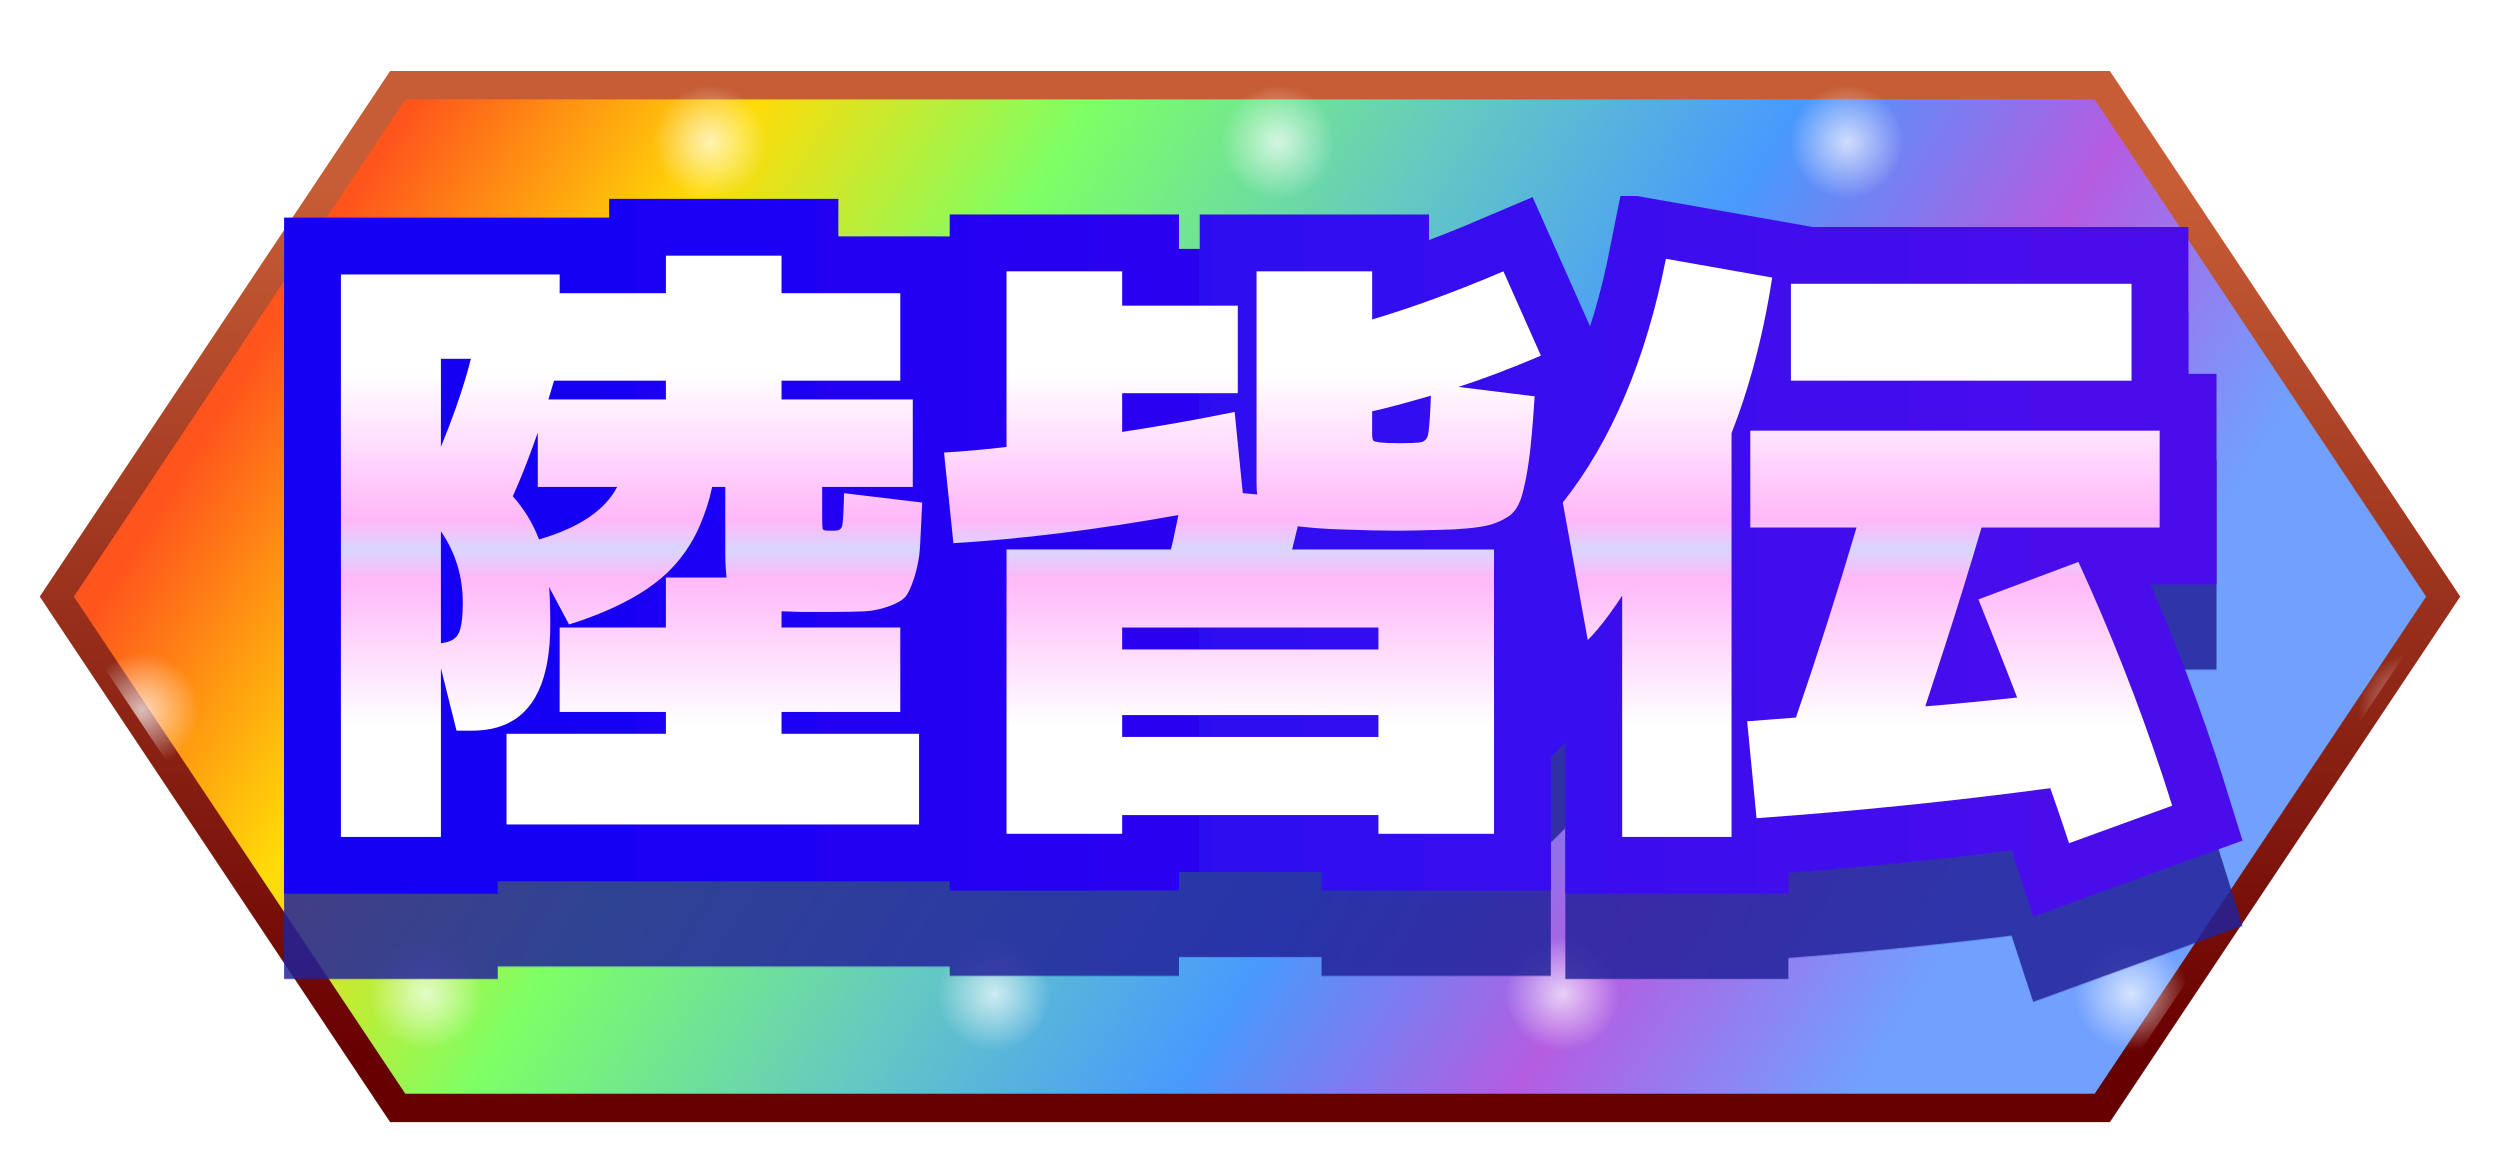
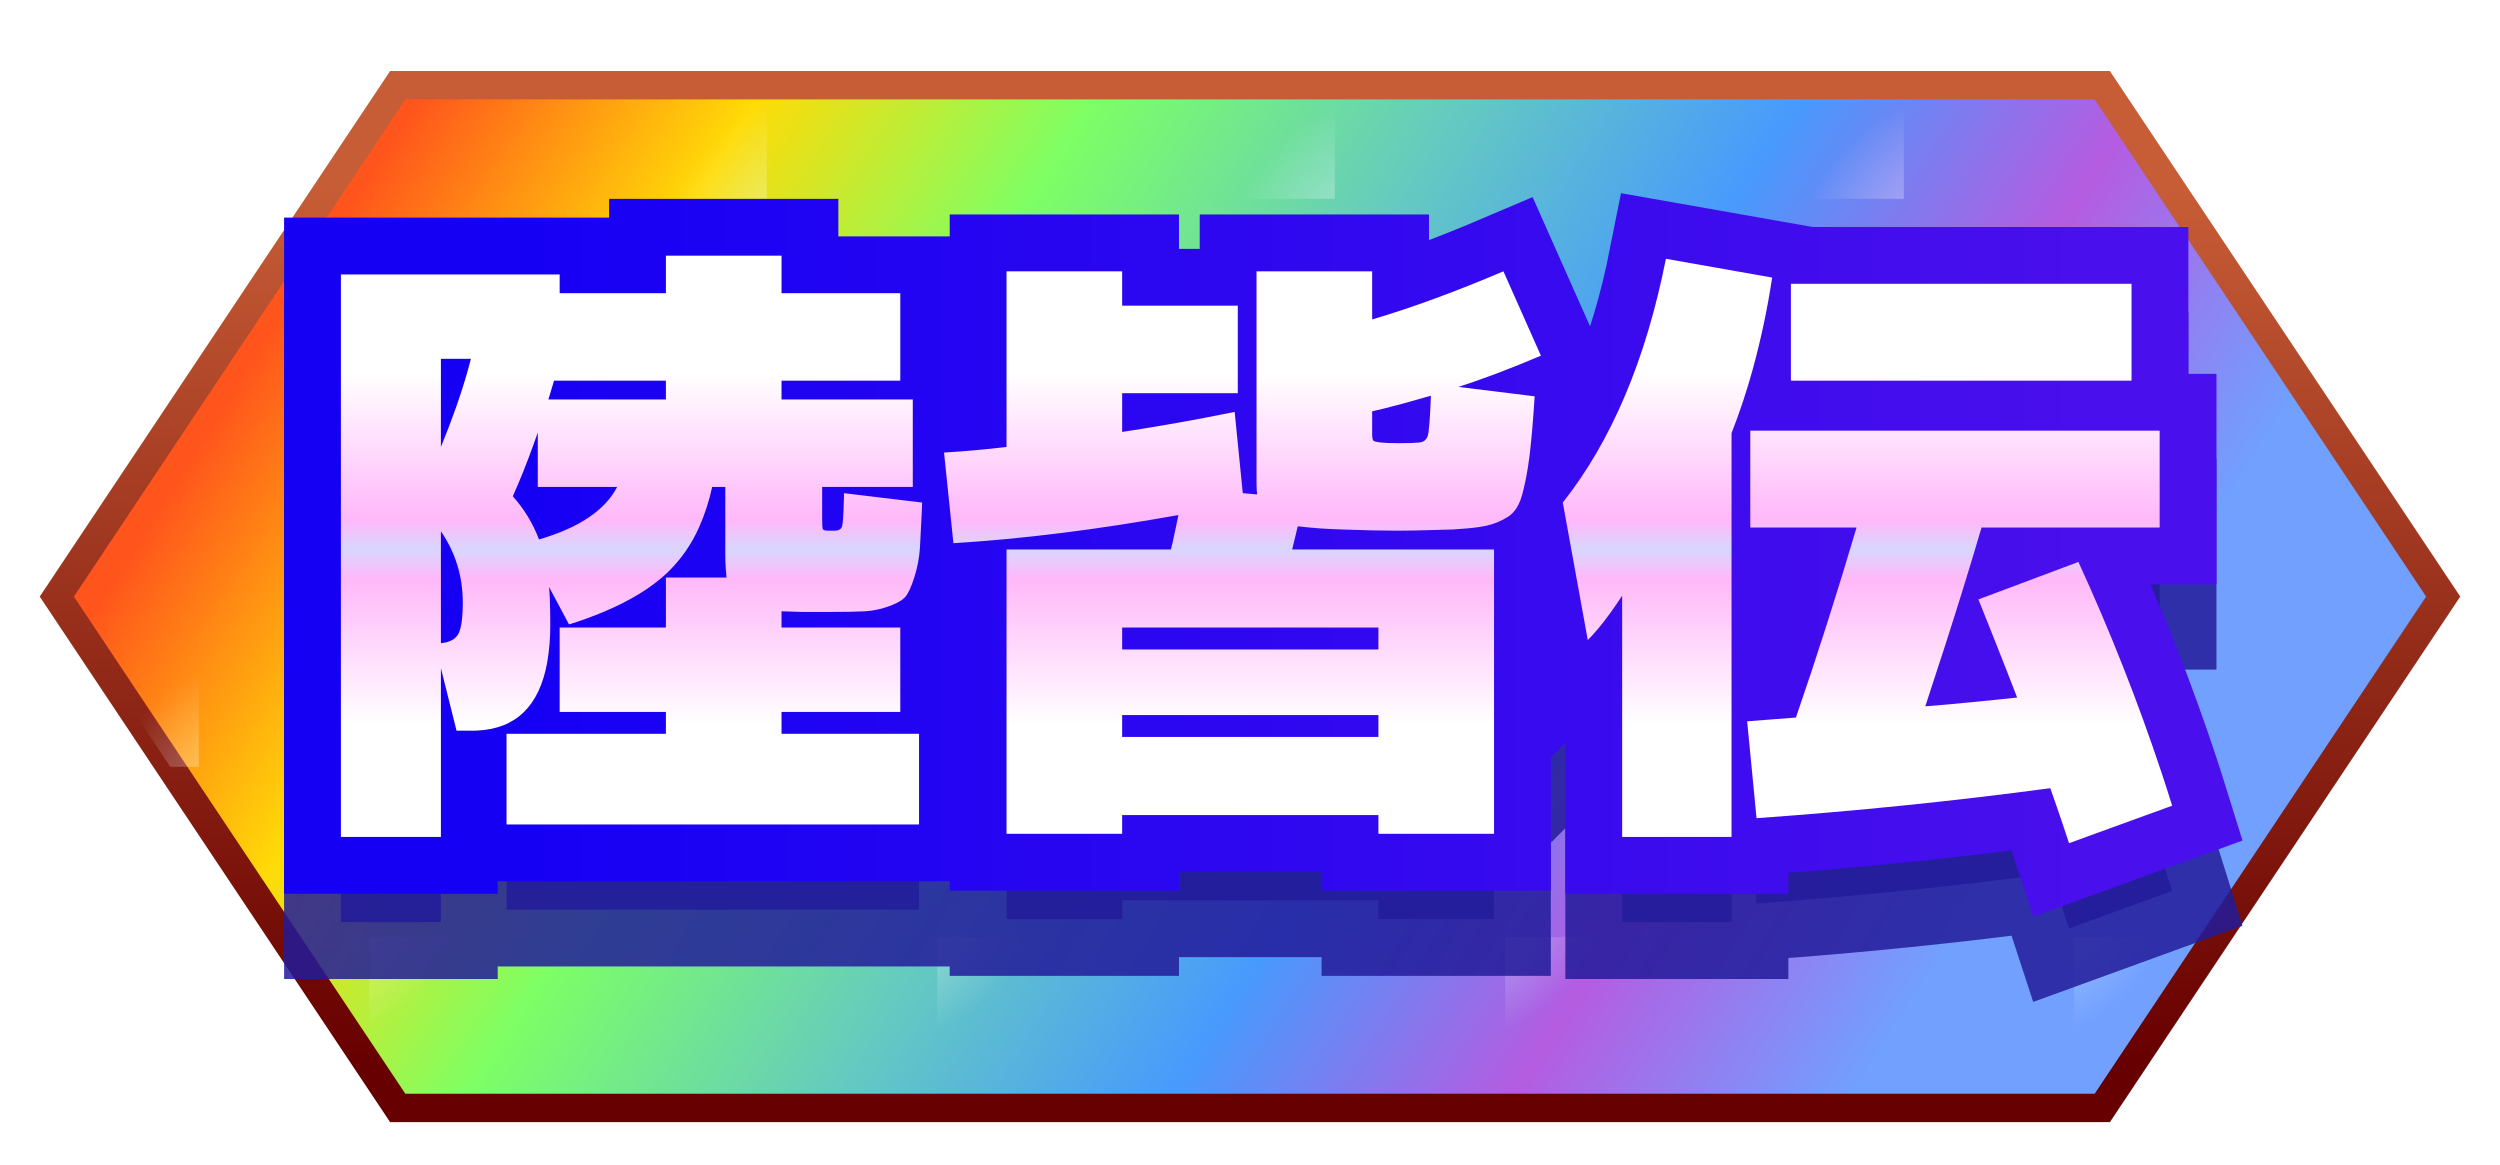
<svg xmlns="http://www.w3.org/2000/svg" width="88" height="41">
  <defs>
-     <linearGradient id="c" cx="10%" cy="15%" gradientTransform="rotate(15)">
+     <linearGradient id="c" gradientTransform="rotate(15)">
      <stop offset="14%" stop-color="#ff551c" />
      <stop offset="28%" stop-color="#ffdb07" />
      <stop offset="42%" stop-color="#7dff65" />
      <stop offset="57%" stop-color="#65cac0" />
      <stop offset="71%" stop-color="#489afd" />
      <stop offset="85%" stop-color="#b55ce1" />
      <stop offset="99%" stop-color="#71a0ff" />
    </linearGradient>
    <linearGradient id="b" x1="0%" y1="0%" x2="0%" y2="100%">
      <stop offset="10%" stop-color="#c75d36" />
      <stop offset="95%" stop-color="#670000" />
    </linearGradient>
    <linearGradient id="e" x1="0%" y1="0%" x2="0%" y2="50%" spreadMethod="reflect">
      <stop offset="40%" stop-color="#fff" />
      <stop offset="90%" stop-color="#ffb8f9" />
      <stop offset="100%" stop-color="#d8d6ff" />
    </linearGradient>
    <linearGradient id="f">
      <stop offset="10%" stop-color="#1600f4" />
      <stop offset="95%" stop-color="#490FEC" />
    </linearGradient>
    <radialGradient id="a">
      <stop offset="0%" stop-color="#FFF" stop-opacity=".7" />
      <stop offset="100%" stop-color="#FFF" stop-opacity="0" />
    </radialGradient>
    <pattern id="d" x="0" y="0" width="20" height="20" patternUnits="userSpaceOnUse">
-       <rect x="3" y="3" width="4" height="4" fill="url(#a)" />
-       <rect x="13" y="13" width="4" height="4" fill="url(#a)" />
+       <path fill="url(#a)" d="M3 3h4v4H3zM13 13h4v4h-4z" />
    </pattern>
-     <filter id="g" height="150%">
-       <feDropShadow dx="0" dy="3" flood-color="#221C9A" flood-opacity=".85" stdDeviation="0" />
-     </filter>
  </defs>
-   <polygon points="2,21 14,3 74,3 86,21 74,39 14,39" stroke="url(#b)" fill="url(#c)" />
-   <polygon points="2,21 14,3 74,3 86,21 74,39 14,39" fill="url(#d)" />
-   <g fill="url(#e)" stroke-linecap="round" fill-rule="evenodd" stroke="url(#f)" stroke-width="4" paint-order="stroke" filter="url(#g)">
-     <path d="M27.51 25.06v.77h4.84v3.19H17.83v-3.19h5.61v-.77H19.7v-2.97h3.74v-1.76h2.134a10.264 10.264 0 01-.027-.315q-.017-.249-.017-.455v-2.42h-.462a7.112 7.112 0 01-.461 1.421 5.047 5.047 0 01-1.112 1.593q-.834.794-2.269 1.393a14.025 14.025 0 01-1.196.433l-.704-1.32q.033.299.041.897a31.141 31.141 0 01.003.423 7.495 7.495 0 01-.109 1.342q-.419 2.291-2.448 2.393a3.835 3.835 0 01-.193.005h-.55l-.55-2.2v5.94H12V9.66h7.7v.66h3.74V9h4.07v1.32h4.18v3.08h-4.18v.66h4.62v3.08h-3.19v1.1q0 .301.018.373a.095.095 0 00.004.012q.022.055.198.055h.22a.443.443 0 00.093-.009q.054-.012.092-.038a.202.202 0 00.079-.118q.038-.141.059-.884a40.27 40.27 0 00.007-.271l2.75.33a176.922 176.922 0 01-.021.486q-.031.683-.056 1.087-.033.539-.198 1.056a4.989 4.989 0 01-.082.237q-.08.213-.157.342a.771.771 0 01-.08.114q-.13.149-.457.282a3.209 3.209 0 01-.126.048 3.064 3.064 0 01-.624.155 2.724 2.724 0 01-.223.021q-.414.022-1.261.022a41.66 41.66 0 01-.015 0h-.88a5.429 5.429 0 01-.083-.001q-.115-.001-.272-.008a17.996 17.996 0 01-.052-.002 21.502 21.502 0 00-.118-.005q-.162-.006-.245-.006v.572h4.18v2.97h-4.18zm11.99-14.3h4.07v3.08H39.5v1.364a78.428 78.428 0 002.874-.491 90.71 90.71 0 001.086-.213l.286 2.86.506.044q-.017-.117-.021-.336a8.109 8.109 0 01-.001-.148V9.55h4.07v1.694q2.09-.616 4.62-1.694l1.32 2.97q-1.606.682-2.904 1.1l2.684.33a63.887 63.887 0 01-.045.654q-.052.706-.108 1.205a15.641 15.641 0 01-.034.286 12.377 12.377 0 01-.097.626q-.052.284-.114.532a6.84 6.84 0 01-.042.162q-.106.386-.306.611a.921.921 0 01-.2.17q-.352.22-.748.308a3.757 3.757 0 01-.252.046q-.361.054-.914.086a151.309 151.309 0 01-.635.019q-.839.024-1.298.025a18.506 18.506 0 01-.047 0q-.773 0-1.923-.042a95.813 95.813 0 01-.057-.002q-.77-.022-1.518-.11-.066.286-.198.814h7.106v10.01h-4.07v-.66H39.5v.66h-4.07V19.34h5.786q.037-.112.202-.91a118.101 118.101 0 00.062-.3q-4.29.77-7.92.99l-.33-3.19q1.1-.066 2.2-.198V9.55h4.07v1.21zM69.64 21.1l3.52-1.32a73.35 73.35 0 012.938 7.451 66.288 66.288 0 01.362 1.129l-3.63 1.32a59.195 59.195 0 00-.217-.654l-.208-.611a112.585 112.585 0 00-.235-.671q-5.082.682-10.34 1.056l-.33-3.41 1.716-.132q1.1-3.19 2.134-6.688h-3.74v-3.41h14.41v3.41h-6.27a143.854 143.854 0 01-.65 2.153q-.588 1.898-1.33 4.139a56.556 56.556 0 00.639-.052q1.044-.091 2.595-.256-.378-.983-.881-2.247a353.96 353.96 0 00-.483-1.207zm-8.69-5.852V29.46H57.1v-8.492a14.959 14.959 0 01-.441.641q-.408.56-.769.921l-.88-4.84q2.574-3.256 3.63-8.58l3.74.66a28.07 28.07 0 01-.68 3.217 22.702 22.702 0 01-.75 2.261zM75.03 13.4H63.04V9.99h11.99v3.41zM39.5 25.17v.77h9.02v-.77H39.5zm0-2.31h9.02v-.77H39.5v.77zm-17.776-5.72H18.93v-1.914a37.3 37.3 0 01-.34.934q-.174.458-.342.855a18.995 18.995 0 01-.198.455q.594.66.924 1.518 2.112-.616 2.75-1.848zm1.716-3.74h-3.938l-.198.66h4.136v-.66zm-7.92 5.302v3.938q.462-.044.616-.33a.864.864 0 00.069-.183q.081-.299.085-.865a8.332 8.332 0 000-.052q0-1.386-.77-2.508zm1.056-6.072H15.52v3.102q.605-1.475.95-2.706a16.698 16.698 0 00.106-.396zM48.3 14.478v.792q0 .198.044.242.036.036.202.057a2.339 2.339 0 00.084.009q.163.02.59.022a19.846 19.846 0 00.07 0q.418 0 .66-.022.228-.021.3-.217a.445.445 0 00.008-.025q.066-.22.11-1.408-1.364.396-2.068.55z" />
-   </g>
+   <path stroke="url(#b)" fill="url(#c)" d="M2 21 14 3h60l12 18-12 18H14z" />
+   <path fill="url(#d)" d="M2 21 14 3h60l12 18-12 18H14z" />
+   <path d="M27.51 28.06v.77h4.84v3.19H17.83v-3.19h5.61v-.77H19.7v-2.97h3.74v-1.76h2.134a10.264 10.264 0 0 1-.027-.315q-.017-.25-.017-.455v-2.42h-.462a7.112 7.112 0 0 1-.461 1.42 5.047 5.047 0 0 1-1.112 1.594q-.834.794-2.269 1.393a14.025 14.025 0 0 1-1.196.433l-.704-1.32q.033.299.041.897a31.141 31.141 0 0 1 .003.423 7.495 7.495 0 0 1-.109 1.342q-.419 2.29-2.448 2.393a3.835 3.835 0 0 1-.193.005h-.55l-.55-2.2v5.94H12v-19.8h7.7v.66h3.74V12h4.07v1.32h4.18v3.08h-4.18v.66h4.62v3.08h-3.19v1.1q0 .3.018.373a.095.095 0 0 0 .004.012q.022.055.198.055h.22a.443.443 0 0 0 .093-.01q.054-.011.092-.037a.202.202 0 0 0 .079-.118q.038-.141.059-.884a40.27 40.27 0 0 0 .007-.271l2.75.33a176.922 176.922 0 0 1-.021.486q-.031.683-.056 1.087-.033.539-.198 1.056a4.989 4.989 0 0 1-.082.237q-.08.213-.157.342a.771.771 0 0 1-.08.114q-.13.149-.457.282a3.209 3.209 0 0 1-.126.048 3.064 3.064 0 0 1-.624.155 2.724 2.724 0 0 1-.223.02q-.414.023-1.261.023a41.66 41.66 0 0 1-.015 0h-.88a5.429 5.429 0 0 1-.083-.001q-.115-.001-.272-.008a17.996 17.996 0 0 1-.052-.002 21.502 21.502 0 0 0-.118-.005q-.162-.006-.245-.006v.572h4.18v2.97zm11.99-14.3h4.07v3.08H39.5v1.364a78.428 78.428 0 0 0 2.874-.491 90.71 90.71 0 0 0 1.086-.213l.286 2.86.506.044q-.017-.117-.021-.336a8.109 8.109 0 0 1-.001-.148v-7.37h4.07v1.694q2.09-.616 4.62-1.694l1.32 2.97q-1.606.682-2.904 1.1l2.684.33a63.887 63.887 0 0 1-.045.654q-.052.706-.108 1.205a15.641 15.641 0 0 1-.034.286 12.377 12.377 0 0 1-.097.626q-.052.284-.114.532a6.84 6.84 0 0 1-.042.162q-.106.386-.306.61a.921.921 0 0 1-.2.17q-.352.22-.748.309a3.757 3.757 0 0 1-.252.046q-.361.054-.914.086a151.309 151.309 0 0 1-.635.019q-.839.024-1.298.025a18.506 18.506 0 0 1-.047 0q-.773 0-1.923-.042a95.813 95.813 0 0 1-.057-.002q-.77-.022-1.518-.11-.066.286-.198.814h7.106v10.01h-4.07v-.66H39.5v.66h-4.07V22.34h5.786q.037-.112.202-.91a118.101 118.101 0 0 0 .062-.3q-4.29.77-7.92.99l-.33-3.19q1.1-.066 2.2-.198V12.55h4.07zM69.64 24.1l3.52-1.32a73.35 73.35 0 0 1 2.938 7.45 66.288 66.288 0 0 1 .362 1.13l-3.63 1.32a59.195 59.195 0 0 0-.217-.654l-.208-.611a112.585 112.585 0 0 0-.235-.671q-5.082.682-10.34 1.056l-.33-3.41 1.716-.132q1.1-3.19 2.134-6.688h-3.74v-3.41h14.41v3.41h-6.27a143.854 143.854 0 0 1-.65 2.153q-.588 1.898-1.33 4.139a56.556 56.556 0 0 0 .639-.052q1.044-.091 2.595-.256-.378-.983-.881-2.247a353.96 353.96 0 0 0-.483-1.207zm-8.69-5.852V32.46H57.1v-8.492a14.959 14.959 0 0 1-.441.64q-.408.56-.769.922l-.88-4.84q2.574-3.256 3.63-8.58l3.74.66a28.07 28.07 0 0 1-.68 3.217 22.702 22.702 0 0 1-.75 2.26zM75.03 16.4H63.04v-3.41h11.99zM39.5 28.17v.77h9.02v-.77zm0-2.31h9.02v-.77H39.5zm-17.776-5.72H18.93v-1.914a37.3 37.3 0 0 1-.34.934q-.174.458-.342.855a18.995 18.995 0 0 1-.198.455q.594.66.924 1.518 2.112-.616 2.75-1.848zm1.716-3.74h-3.938l-.198.66h4.136zm-7.92 5.302v3.938q.462-.044.616-.33a.864.864 0 0 0 .069-.183q.081-.3.085-.865a8.332 8.332 0 0 0 0-.052q0-1.386-.77-2.508zm1.056-6.072H15.52v3.102q.605-1.475.95-2.706a16.698 16.698 0 0 0 .106-.396zM48.3 17.478v.792q0 .198.044.242.036.036.202.057a2.339 2.339 0 0 0 .084.009q.163.02.59.022a19.846 19.846 0 0 0 .07 0q.418 0 .66-.022.228-.021.3-.217a.445.445 0 0 0 .008-.025q.066-.22.11-1.408-1.364.396-2.068.55z" fill="#221C9A" stroke-linecap="round" fill-rule="evenodd" stroke="#221C9A" stroke-width="4" paint-order="stroke" fill-opacity=".85" stroke-opacity=".85" />
+   <path d="M27.51 25.06v.77h4.84v3.19H17.83v-3.19h5.61v-.77H19.7v-2.97h3.74v-1.76h2.134a10.264 10.264 0 0 1-.027-.315q-.017-.249-.017-.455v-2.42h-.462a7.112 7.112 0 0 1-.461 1.421 5.047 5.047 0 0 1-1.112 1.593q-.834.794-2.269 1.393a14.025 14.025 0 0 1-1.196.433l-.704-1.32q.033.299.041.897a31.141 31.141 0 0 1 .003.423 7.495 7.495 0 0 1-.109 1.342q-.419 2.291-2.448 2.393a3.835 3.835 0 0 1-.193.005h-.55l-.55-2.2v5.94H12V9.66h7.7v.66h3.74V9h4.07v1.32h4.18v3.08h-4.18v.66h4.62v3.08h-3.19v1.1q0 .301.018.373a.095.095 0 0 0 .004.012q.022.055.198.055h.22a.443.443 0 0 0 .093-.009q.054-.012.092-.038a.202.202 0 0 0 .079-.118q.038-.141.059-.884a40.27 40.27 0 0 0 .007-.271l2.75.33a176.922 176.922 0 0 1-.021.486q-.031.683-.056 1.087-.033.539-.198 1.056a4.989 4.989 0 0 1-.082.237q-.08.213-.157.342a.771.771 0 0 1-.08.114q-.13.149-.457.282a3.209 3.209 0 0 1-.126.048 3.064 3.064 0 0 1-.624.155 2.724 2.724 0 0 1-.223.021q-.414.022-1.261.022a41.66 41.66 0 0 1-.015 0h-.88a5.429 5.429 0 0 1-.083-.001q-.115-.001-.272-.008a17.996 17.996 0 0 1-.052-.002 21.502 21.502 0 0 0-.118-.005q-.162-.006-.245-.006v.572h4.18v2.97zm11.99-14.3h4.07v3.08H39.5v1.364a78.428 78.428 0 0 0 2.874-.491 90.71 90.71 0 0 0 1.086-.213l.286 2.86.506.044q-.017-.117-.021-.336a8.109 8.109 0 0 1-.001-.148V9.55h4.07v1.694q2.09-.616 4.62-1.694l1.32 2.97q-1.606.682-2.904 1.1l2.684.33a63.887 63.887 0 0 1-.045.654q-.052.706-.108 1.205a15.641 15.641 0 0 1-.034.286 12.377 12.377 0 0 1-.097.626q-.052.284-.114.532a6.84 6.84 0 0 1-.042.162q-.106.386-.306.611a.921.921 0 0 1-.2.17q-.352.22-.748.308a3.757 3.757 0 0 1-.252.046q-.361.054-.914.086a151.309 151.309 0 0 1-.635.019q-.839.024-1.298.025a18.506 18.506 0 0 1-.047 0q-.773 0-1.923-.042a95.813 95.813 0 0 1-.057-.002q-.77-.022-1.518-.11-.066.286-.198.814h7.106v10.01h-4.07v-.66H39.5v.66h-4.07V19.34h5.786q.037-.112.202-.91a118.101 118.101 0 0 0 .062-.3q-4.29.77-7.92.99l-.33-3.19q1.1-.066 2.2-.198V9.55h4.07zM69.64 21.1l3.52-1.32a73.35 73.35 0 0 1 2.938 7.451 66.288 66.288 0 0 1 .362 1.129l-3.63 1.32a59.195 59.195 0 0 0-.217-.654l-.208-.611a112.585 112.585 0 0 0-.235-.671q-5.082.682-10.34 1.056l-.33-3.41 1.716-.132q1.1-3.19 2.134-6.688h-3.74v-3.41h14.41v3.41h-6.27a143.854 143.854 0 0 1-.65 2.153q-.588 1.898-1.33 4.139a56.556 56.556 0 0 0 .639-.052q1.044-.091 2.595-.256-.378-.983-.881-2.247a353.96 353.96 0 0 0-.483-1.207zm-8.69-5.852V29.46H57.1v-8.492a14.959 14.959 0 0 1-.441.641q-.408.56-.769.921l-.88-4.84q2.574-3.256 3.63-8.58l3.74.66a28.07 28.07 0 0 1-.68 3.217 22.702 22.702 0 0 1-.75 2.261zM75.03 13.4H63.04V9.99h11.99zM39.5 25.17v.77h9.02v-.77zm0-2.31h9.02v-.77H39.5zm-17.776-5.72H18.93v-1.914a37.3 37.3 0 0 1-.34.934q-.174.458-.342.855a18.995 18.995 0 0 1-.198.455q.594.66.924 1.518 2.112-.616 2.75-1.848zm1.716-3.74h-3.938l-.198.66h4.136zm-7.92 5.302v3.938q.462-.044.616-.33a.864.864 0 0 0 .069-.183q.081-.299.085-.865a8.332 8.332 0 0 0 0-.052q0-1.386-.77-2.508zm1.056-6.072H15.52v3.102q.605-1.475.95-2.706a16.698 16.698 0 0 0 .106-.396zM48.3 14.478v.792q0 .198.044.242.036.036.202.057a2.339 2.339 0 0 0 .084.009q.163.02.59.022a19.846 19.846 0 0 0 .07 0q.418 0 .66-.022.228-.021.3-.217a.445.445 0 0 0 .008-.025q.066-.22.11-1.408-1.364.396-2.068.55z" fill="url(#e)" stroke-linecap="round" fill-rule="evenodd" stroke="url(#f)" stroke-width="4" paint-order="stroke" />
</svg>
